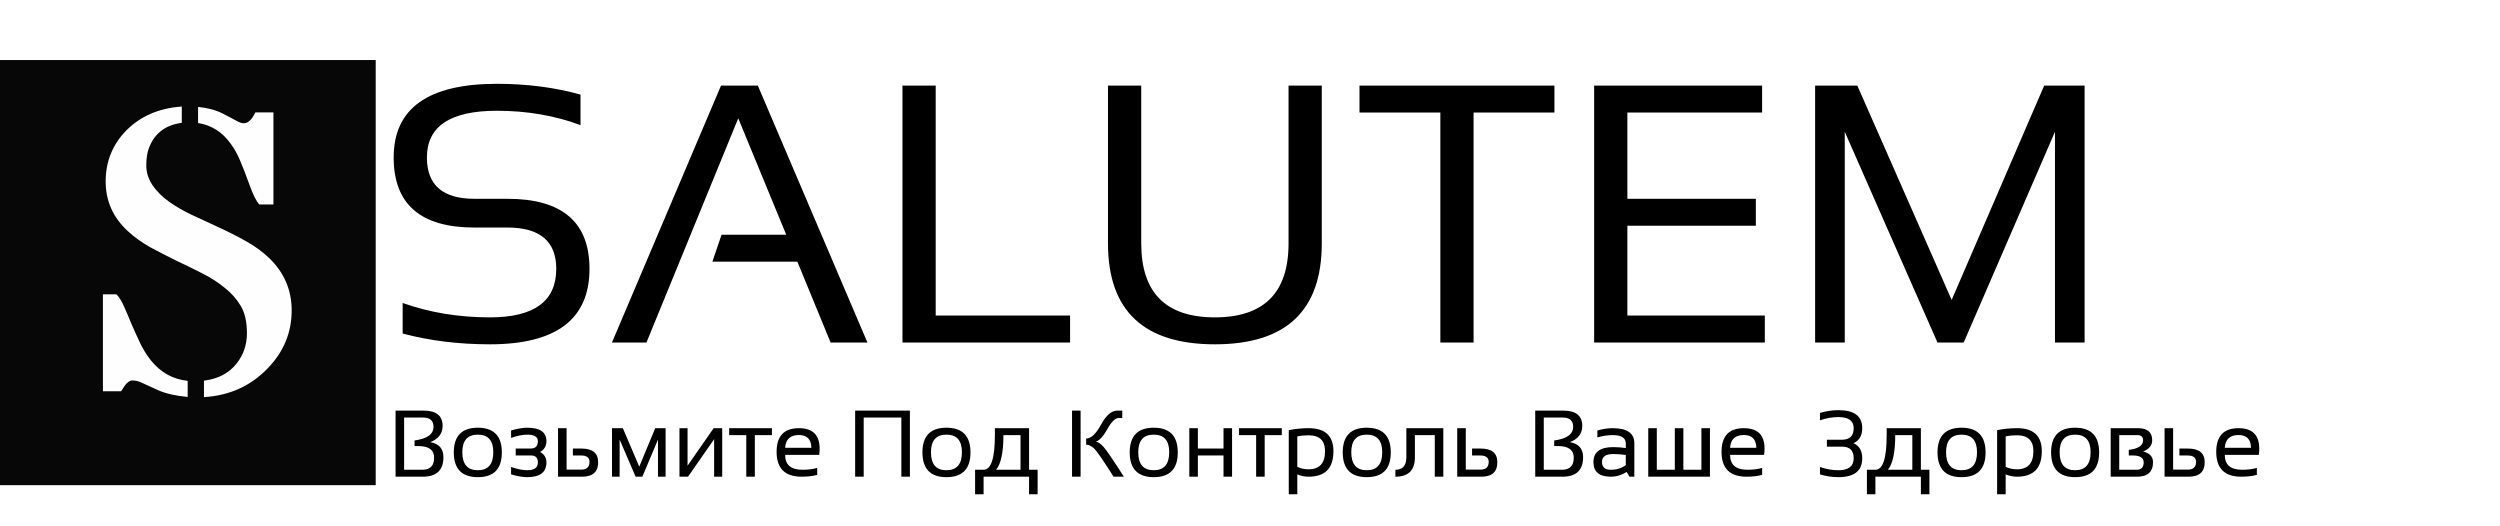
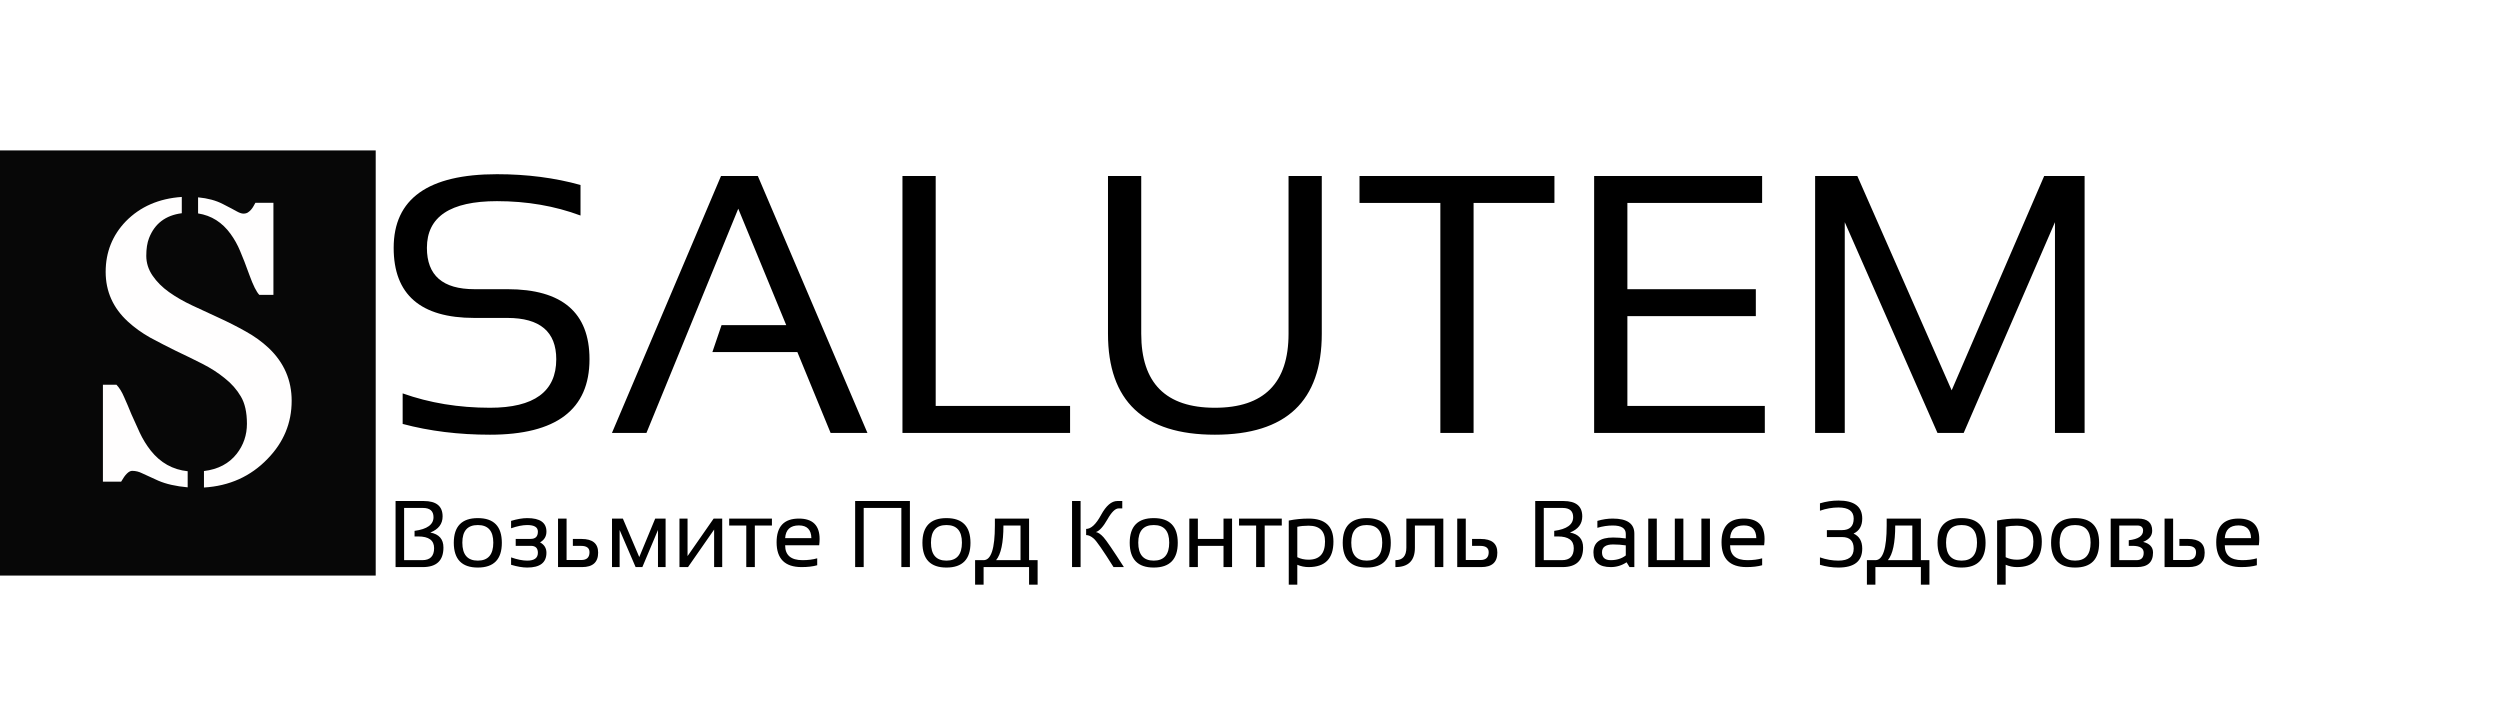
- <svg xmlns="http://www.w3.org/2000/svg" width="3540" height="744" viewBox="0 0 3540 744" fill="none">
+ <svg xmlns="http://www.w3.org/2000/svg" width="3540" height="1000" viewBox="0 0 3540 744" fill="none">
  <path d="M570.159 472.28V429.033C608.318 442.601 649.53 449.385 693.795 449.385C756.376 449.385 787.667 426.489 787.667 380.698C787.667 341.691 764.601 322.188 718.471 322.188H671.663C595.514 322.188 557.439 289.116 557.439 222.974C557.439 153.439 606.198 118.672 703.716 118.672C746.115 118.672 785.547 123.76 822.01 133.936V177.183C785.547 163.615 746.115 156.831 703.716 156.831C637.574 156.831 604.502 178.879 604.502 222.974C604.502 261.981 626.889 281.484 671.663 281.484H718.471C795.977 281.484 834.729 314.556 834.729 380.698C834.729 451.929 787.751 487.544 693.795 487.544C649.53 487.544 608.318 482.456 570.159 472.28ZM915.373 485H866.529L1020.95 121.216H1073.1L1228.28 485H1176.13L1129.06 370.522H1008.74L1021.71 332.363H1113.29L1045.37 167.516L915.373 485ZM1324.95 121.216V446.841H1515.23V485H1277.88V121.216H1324.95ZM1568.91 344.574V121.216H1615.98V344.574C1615.98 414.448 1650.74 449.385 1720.28 449.385C1789.81 449.385 1824.58 414.448 1824.58 344.574V121.216H1871.64V344.574C1871.64 439.887 1821.19 487.544 1720.28 487.544C1619.37 487.544 1568.91 439.887 1568.91 344.574ZM2201.08 121.216V159.375H2086.6V485H2039.54V159.375H1925.06V121.216H2201.08ZM2495.16 121.216V159.375H2304.37V281.484H2486.26V319.644H2304.37V446.841H2498.98V485H2257.3V121.216H2495.16ZM2570.21 485V121.216H2629.99L2763.55 424.708L2894.56 121.216H2951.8V485H2909.83V186.595L2780.59 485H2743.45L2612.18 186.595V485H2570.21Z" fill="black" />
  <path d="M560.123 675V581.436H600.035C617.832 581.436 626.73 588.698 626.73 603.224C626.73 613.867 620.929 621.479 609.326 626.059C621.714 628.37 627.908 635.459 627.908 647.323C627.908 665.774 618.159 675 598.661 675H560.123ZM597.941 665.186C609.108 665.186 614.691 659.515 614.691 648.174C614.691 637.138 607.211 631.62 592.249 631.62H587.015V623.703C604.899 621.304 613.841 614.848 613.841 604.336C613.841 595.612 608.868 591.25 598.923 591.25H572.228V665.186H597.941ZM642.564 640.649C642.564 617.313 653.906 605.645 676.588 605.645C699.27 605.645 710.611 617.313 710.611 640.649C710.611 663.986 699.27 675.654 676.588 675.654C653.993 675.654 642.652 663.986 642.564 640.649ZM654.669 640.388C654.669 657.356 661.975 665.84 676.588 665.84C691.201 665.84 698.507 657.356 698.507 640.388C698.507 623.769 691.201 615.459 676.588 615.459C661.975 615.459 654.669 623.769 654.669 640.388ZM723.697 609.57C732.421 606.953 740.055 605.645 746.598 605.645C764.7 605.645 773.751 612.013 773.751 624.75C773.751 631.467 770.741 636.549 764.722 639.995C770.741 643.267 773.751 648.174 773.751 654.717C773.751 668.675 764.7 675.654 746.598 675.654C740.055 675.654 732.421 674.346 723.697 671.729V661.26C732.421 664.313 740.055 665.84 746.598 665.84C756.63 665.84 761.646 662.132 761.646 654.717C761.646 648.174 758.331 644.902 751.701 644.902H730.24V635.088H751.505C758.266 635.088 761.646 631.642 761.646 624.75C761.646 618.556 756.63 615.459 746.598 615.459C740.055 615.459 732.421 616.986 723.697 620.039V609.57ZM802.278 606.299V664.989H823.085C830.849 664.989 834.731 661.303 834.731 653.932C834.731 647.956 830.762 644.968 822.823 644.968H811.177V635.153H823.412C839.115 635.153 846.967 641.609 846.967 654.521C846.967 668.174 839.377 675 824.197 675H790.174V606.299H802.278ZM866.596 675V606.299H881.972L905.199 660.802L927.772 606.299H942.494V675H931.698V622.46L909.583 675H900.03L877.392 622.46V675H866.596ZM1011.2 675V621.871L974.228 675H962.123V606.299H973.573V659.428L1010.54 606.299H1022.65V675H1011.2ZM1093.05 606.299V616.113H1068.84V675H1056.73V616.113H1032.53V606.299H1093.05ZM1131.26 606.299C1150.8 606.299 1160.57 615.961 1160.57 635.284C1160.57 638.032 1160.38 640.977 1159.98 644.117H1111.76C1111.76 658.163 1119.96 665.186 1136.36 665.186C1144.17 665.186 1151.11 664.313 1157.17 662.568V672.383C1151.11 674.128 1143.73 675 1135.05 675C1111.46 675 1099.66 663.288 1099.66 639.864C1099.66 617.487 1110.19 606.299 1131.26 606.299ZM1111.76 634.041H1148.92C1148.66 622.002 1142.77 615.982 1131.26 615.982C1119.05 615.982 1112.55 622.002 1111.76 634.041ZM1210.89 675V581.436H1288.42V675H1276.32V591.25H1222.99V675H1210.89ZM1306.15 640.649C1306.15 617.313 1317.49 605.645 1340.18 605.645C1362.86 605.645 1374.2 617.313 1374.2 640.649C1374.2 663.986 1362.86 675.654 1340.18 675.654C1317.58 675.654 1306.24 663.986 1306.15 640.649ZM1318.26 640.388C1318.26 657.356 1325.56 665.84 1340.18 665.84C1354.79 665.84 1362.09 657.356 1362.09 640.388C1362.09 623.769 1354.79 615.459 1340.18 615.459C1325.56 615.459 1318.26 623.769 1318.26 640.388ZM1410.45 665.186H1445.06V616.113H1420.85C1420.85 640.497 1417.38 656.854 1410.45 665.186ZM1380.74 699.863V665.186H1392.78C1403.42 665.186 1408.75 648.828 1408.75 616.113V606.299H1457.16V665.186H1469.27V699.863H1457.16V675H1392.78V699.863H1380.74ZM1576.77 675C1561.98 651.445 1552.67 638.01 1548.83 634.695C1544.99 631.337 1541.37 629.657 1537.97 629.657V620.955C1544.95 620.955 1551.99 614.368 1559.1 601.195C1566.26 588.022 1573.93 581.436 1582.13 581.436H1589.14V591.904H1583.97C1579.26 591.904 1573.98 597.073 1568.13 607.411C1562.29 617.705 1556.86 623.703 1551.84 625.404C1555.11 625.971 1558.71 628.436 1562.64 632.798C1566.56 637.116 1576.16 651.184 1591.43 675H1576.77ZM1530.12 581.436V675H1518.01V581.436H1530.12ZM1599.67 640.649C1599.67 617.313 1611.01 605.645 1633.69 605.645C1656.38 605.645 1667.72 617.313 1667.72 640.649C1667.72 663.986 1656.38 675.654 1633.69 675.654C1611.1 675.654 1599.76 663.986 1599.67 640.649ZM1611.77 640.388C1611.77 657.356 1619.08 665.84 1633.69 665.84C1648.31 665.84 1655.61 657.356 1655.61 640.388C1655.61 623.769 1648.31 615.459 1633.69 615.459C1619.08 615.459 1611.77 623.769 1611.77 640.388ZM1684.07 675V606.299H1696.18V635.088H1732.49V606.299H1744.6V675H1732.49V644.902H1696.18V675H1684.07ZM1815 606.299V616.113H1790.79V675H1778.69V616.113H1754.48V606.299H1815ZM1836.98 660.998C1841.74 663.354 1847.04 664.531 1852.88 664.531C1868.46 664.531 1876.24 655.96 1876.24 638.817C1876.24 623.856 1868.5 616.375 1853.01 616.375C1846.91 616.375 1841.56 616.898 1836.98 617.945V660.998ZM1824.88 609.112C1834 607.237 1843.42 606.299 1853.14 606.299C1876.48 606.299 1888.15 617.182 1888.15 638.948C1888.15 662.983 1876.42 675 1852.95 675C1847.45 675 1842.13 673.91 1836.98 671.729V699.863H1824.88V609.112ZM1901.3 640.649C1901.3 617.313 1912.64 605.645 1935.32 605.645C1958.01 605.645 1969.35 617.313 1969.35 640.649C1969.35 663.986 1958.01 675.654 1935.32 675.654C1912.73 675.654 1901.39 663.986 1901.3 640.649ZM1913.41 640.388C1913.41 657.356 1920.71 665.84 1935.32 665.84C1949.94 665.84 1957.24 657.356 1957.24 640.388C1957.24 623.769 1949.94 615.459 1935.32 615.459C1920.71 615.459 1913.41 623.769 1913.41 640.388ZM1975.89 665.186C1986.23 665.186 1991.4 659.297 1991.4 647.52V606.299H2043.74V675H2031.64V616.113H2003.5V647.52C2003.5 665.84 1994.3 675 1975.89 675V665.186ZM2075.54 606.299V664.989H2096.35C2104.11 664.989 2107.99 661.303 2107.99 653.932C2107.99 647.956 2104.02 644.968 2096.08 644.968H2084.44V635.153H2096.67C2112.38 635.153 2120.23 641.609 2120.23 654.521C2120.23 668.174 2112.64 675 2097.46 675H2063.44V606.299H2075.54ZM2173.88 675V581.436H2213.79C2231.59 581.436 2240.49 588.698 2240.49 603.224C2240.49 613.867 2234.69 621.479 2223.08 626.059C2235.47 628.37 2241.67 635.459 2241.67 647.323C2241.67 665.774 2231.92 675 2212.42 675H2173.88ZM2211.7 665.186C2222.87 665.186 2228.45 659.515 2228.45 648.174C2228.45 637.138 2220.97 631.62 2206.01 631.62H2200.77V623.703C2218.66 621.304 2227.6 614.848 2227.6 604.336C2227.6 595.612 2222.63 591.25 2212.68 591.25H2185.99V665.186H2211.7ZM2256.32 654.259C2256.32 640.17 2265.61 633.125 2284.2 633.125C2290.17 633.125 2296.15 633.561 2302.12 634.434V627.956C2302.12 620.061 2295.95 616.113 2283.61 616.113C2276.54 616.113 2269.3 617.204 2261.88 619.385V609.57C2269.3 607.389 2276.54 606.299 2283.61 606.299C2304.02 606.299 2314.23 613.409 2314.23 627.629V675H2307.42L2303.24 668.195C2296.39 672.732 2288.93 675 2280.86 675C2264.5 675 2256.32 668.086 2256.32 654.259ZM2284.2 642.939C2273.68 642.939 2268.43 646.647 2268.43 654.062C2268.43 661.478 2272.57 665.186 2280.86 665.186C2289.23 665.186 2296.32 662.961 2302.12 658.512V644.248C2296.15 643.376 2290.17 642.939 2284.2 642.939ZM2333.92 675V606.299H2346.03V665.186H2371.54V606.299H2383.65V665.186H2409.17V606.299H2421.27V675H2333.92ZM2469.3 606.299C2488.84 606.299 2498.61 615.961 2498.61 635.284C2498.61 638.032 2498.41 640.977 2498.02 644.117H2449.8C2449.8 658.163 2458 665.186 2474.4 665.186C2482.21 665.186 2489.14 664.313 2495.21 662.568V672.383C2489.14 674.128 2481.77 675 2473.09 675C2449.49 675 2437.69 663.288 2437.69 639.864C2437.69 617.487 2448.23 606.299 2469.3 606.299ZM2449.8 634.041H2486.96C2486.7 622.002 2480.81 615.982 2469.3 615.982C2457.08 615.982 2450.58 622.002 2449.8 634.041ZM2577.06 584.707C2585.78 582.09 2594.51 580.781 2603.23 580.781C2625.69 580.781 2636.93 589.287 2636.93 606.299C2636.93 616.593 2632.83 623.681 2624.63 627.563C2632.83 631.271 2636.93 638.359 2636.93 648.828C2636.93 666.712 2625.69 675.654 2603.23 675.654C2594.51 675.654 2585.78 674.346 2577.06 671.729V661.26C2585.78 664.313 2594.51 665.84 2603.23 665.84C2617.62 665.84 2624.82 660.169 2624.82 648.828C2624.82 637.923 2619.33 632.471 2608.33 632.471H2586.87V622.656H2608.14C2619.26 622.656 2624.82 617.204 2624.82 606.299C2624.82 595.83 2617.62 590.596 2603.23 590.596C2594.51 590.596 2585.78 592.122 2577.06 595.176V584.707ZM2673.24 665.186H2707.85V616.113H2683.64C2683.64 640.497 2680.18 656.854 2673.24 665.186ZM2643.54 699.863V665.186H2655.57C2666.22 665.186 2671.54 648.828 2671.54 616.113V606.299H2719.96V665.186H2732.06V699.863H2719.96V675H2655.57V699.863H2643.54ZM2743.51 640.649C2743.51 617.313 2754.85 605.645 2777.54 605.645C2800.22 605.645 2811.56 617.313 2811.56 640.649C2811.56 663.986 2800.22 675.654 2777.54 675.654C2754.94 675.654 2743.6 663.986 2743.51 640.649ZM2755.62 640.388C2755.62 657.356 2762.92 665.84 2777.54 665.84C2792.15 665.84 2799.45 657.356 2799.45 640.388C2799.45 623.769 2792.15 615.459 2777.54 615.459C2762.92 615.459 2755.62 623.769 2755.62 640.388ZM2840.02 660.998C2844.78 663.354 2850.07 664.531 2855.92 664.531C2871.49 664.531 2879.28 655.96 2879.28 638.817C2879.28 623.856 2871.54 616.375 2856.05 616.375C2849.94 616.375 2844.6 616.898 2840.02 617.945V660.998ZM2827.92 609.112C2837.03 607.237 2846.45 606.299 2856.18 606.299C2879.52 606.299 2891.19 617.182 2891.19 638.948C2891.19 662.983 2879.45 675 2855.99 675C2850.49 675 2845.17 673.91 2840.02 671.729V699.863H2827.92V609.112ZM2904.34 640.649C2904.34 617.313 2915.68 605.645 2938.36 605.645C2961.04 605.645 2972.38 617.313 2972.38 640.649C2972.38 663.986 2961.04 675.654 2938.36 675.654C2915.77 675.654 2904.43 663.986 2904.34 640.649ZM2916.44 640.388C2916.44 657.356 2923.75 665.84 2938.36 665.84C2952.97 665.84 2960.28 657.356 2960.28 640.388C2960.28 623.769 2952.97 615.459 2938.36 615.459C2923.75 615.459 2916.44 623.769 2916.44 640.388ZM3025.25 665.186C3032.06 665.186 3035.46 661.696 3035.46 654.717C3035.46 648.174 3030.16 644.902 3019.56 644.902H3014.33V636.985C3027.85 635.459 3034.61 630.9 3034.61 623.311C3034.61 618.512 3031.82 616.113 3026.23 616.113H3000.85V665.186H3025.25ZM2988.74 675V606.299H3027.35C3040.78 606.299 3047.5 612.035 3047.5 623.507C3047.5 630.617 3043.22 635.895 3034.67 639.341C3044.01 641.653 3048.68 646.713 3048.68 654.521C3048.68 668.174 3041.11 675 3025.97 675H2988.74ZM3077.14 606.299V664.989H3097.94C3105.71 664.989 3109.59 661.303 3109.59 653.932C3109.59 647.956 3105.62 644.968 3097.68 644.968H3086.04V635.153H3098.27C3113.97 635.153 3121.83 641.609 3121.83 654.521C3121.83 668.174 3114.24 675 3099.06 675H3065.03V606.299H3077.14ZM3169.79 606.299C3189.33 606.299 3199.1 615.961 3199.1 635.284C3199.1 638.032 3198.9 640.977 3198.51 644.117H3150.29C3150.29 658.163 3158.49 665.186 3174.89 665.186C3182.7 665.186 3189.63 664.313 3195.7 662.568V672.383C3189.63 674.128 3182.26 675 3173.58 675C3149.98 675 3138.18 663.288 3138.18 639.864C3138.18 617.487 3148.72 606.299 3169.79 606.299ZM3150.29 634.041H3187.45C3187.19 622.002 3181.3 615.982 3169.79 615.982C3157.57 615.982 3151.07 622.002 3150.29 634.041Z" fill="black" />
  <rect y="85" width="532" height="602" fill="#070707" />
  <path d="M280.477 151.421C294.183 152.718 305.852 155.867 315.483 160.868C325.3 165.869 331.968 169.388 335.487 171.425C339.192 173.463 342.248 174.481 344.656 174.481C347.249 174.481 349.379 173.926 351.046 172.814C352.713 171.703 354.195 170.407 355.491 168.925C356.788 167.443 357.899 165.869 358.825 164.202C359.751 162.349 360.677 160.682 361.604 159.201H387.164V289.504H367.16C363.085 285.244 358.455 275.983 353.269 261.721C348.082 247.273 343.637 235.79 339.933 227.27C336.413 218.749 331.968 210.785 326.597 203.376C314.743 186.891 299.369 177.167 280.477 174.204V151.421ZM224.077 552.611C213.149 547.61 205.462 544.091 201.017 542.053C196.571 539.831 191.941 538.719 187.125 538.719C182.494 538.719 177.308 543.813 171.566 554H145.728V416.751H164.898C168.973 421.011 172.585 426.846 175.734 434.254C179.068 441.663 182.494 449.72 186.014 458.426C189.718 466.946 193.7 475.744 197.96 484.82C202.221 493.896 207.407 502.323 213.519 510.103C227.225 527.328 244.636 537.052 265.751 539.275V562.057C249.082 560.575 235.19 557.427 224.077 552.611ZM288.812 538.997C308.815 536.589 324.281 528.439 335.209 514.548C344.841 502.138 349.657 487.969 349.657 472.04C349.657 455.925 346.786 443.052 341.044 433.421C335.302 423.604 327.708 414.991 318.262 407.583C309.001 399.988 298.35 393.135 286.311 387.023C274.272 380.911 261.954 374.891 249.359 368.964C236.95 362.852 224.725 356.554 212.686 350.071C200.831 343.403 190.274 335.809 181.013 327.289C160.083 308.026 149.618 284.596 149.618 256.998C149.618 229.029 159.157 205.136 178.234 185.317C198.609 164.572 225.003 153.088 257.417 150.866V173.926C234.449 176.889 218.983 188.651 211.019 209.21C208.425 215.878 207.129 224.213 207.129 234.215C207.129 244.217 210.092 253.571 216.02 262.276C221.947 270.982 229.726 278.761 239.357 285.614C248.989 292.467 259.917 298.765 272.142 304.507C284.551 310.249 297.146 316.083 309.927 322.01C322.892 327.937 335.487 334.327 347.712 341.181C360.122 348.034 371.142 355.998 380.774 365.074C402.26 385.634 413.002 410.453 413.002 439.533C413.002 471.021 401.611 498.434 378.829 521.771C354.936 546.591 324.93 560.112 288.812 562.335V538.997Z" fill="#FFFEFE" />
</svg>
